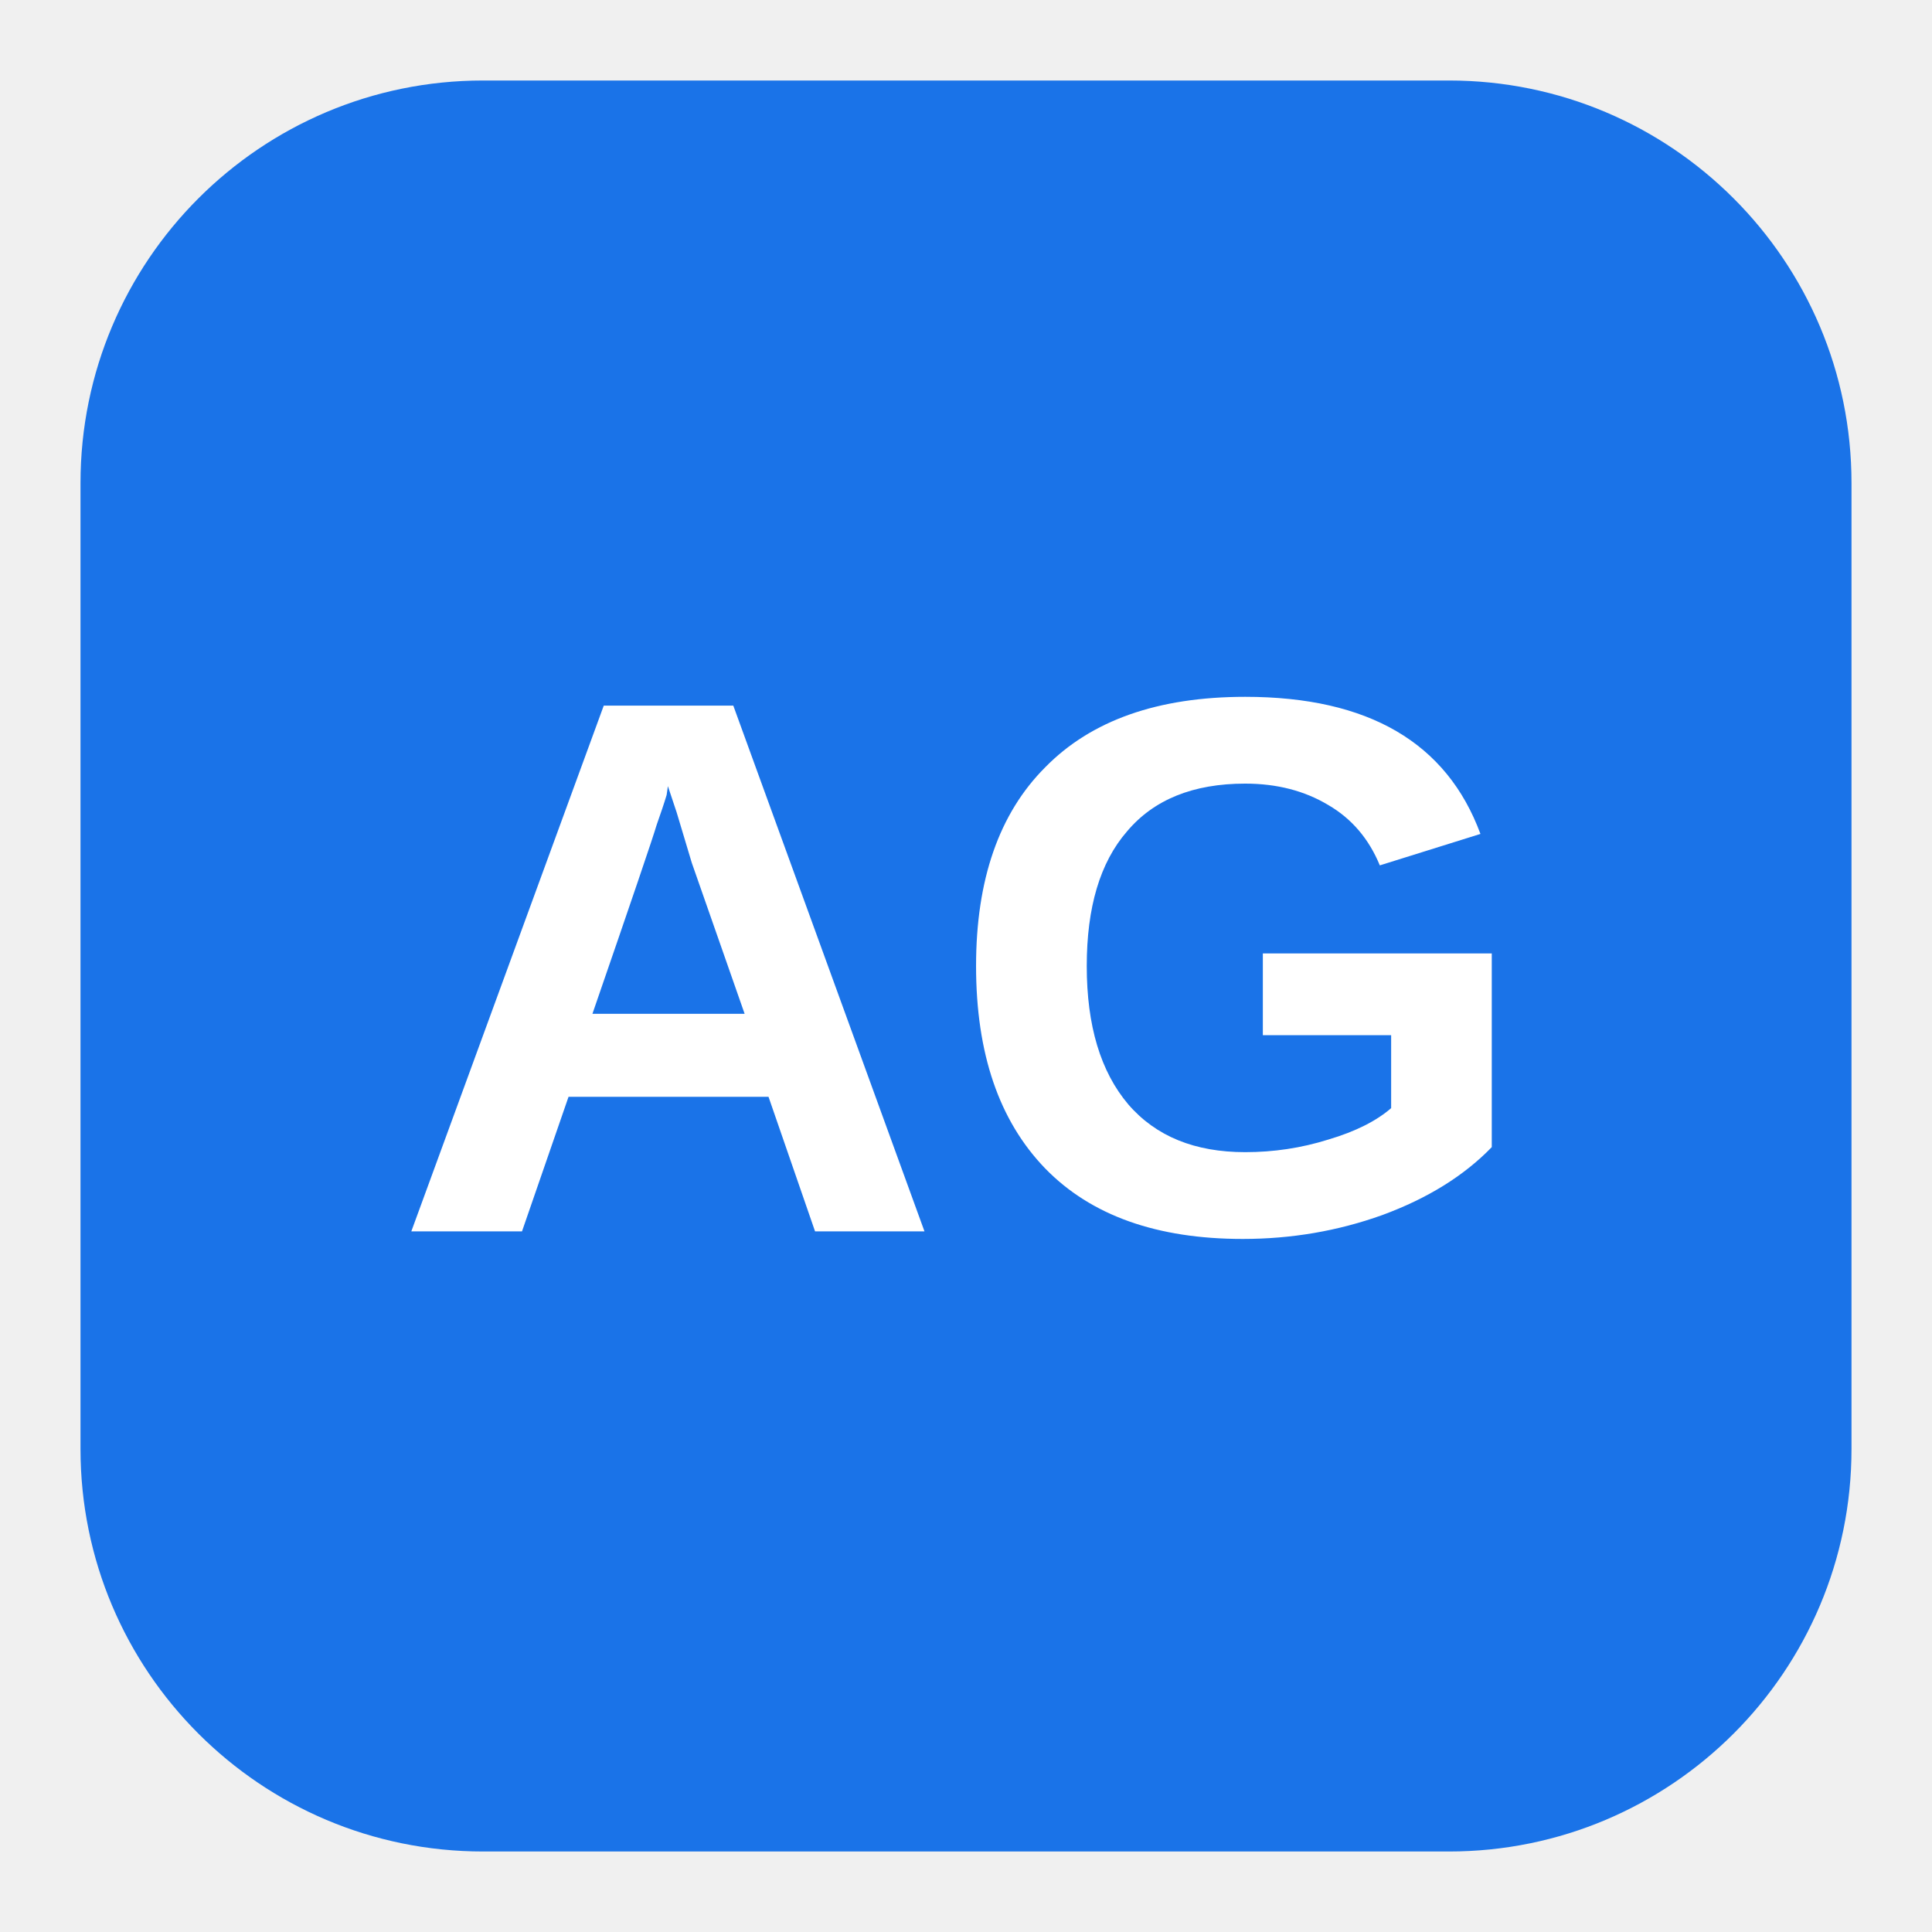
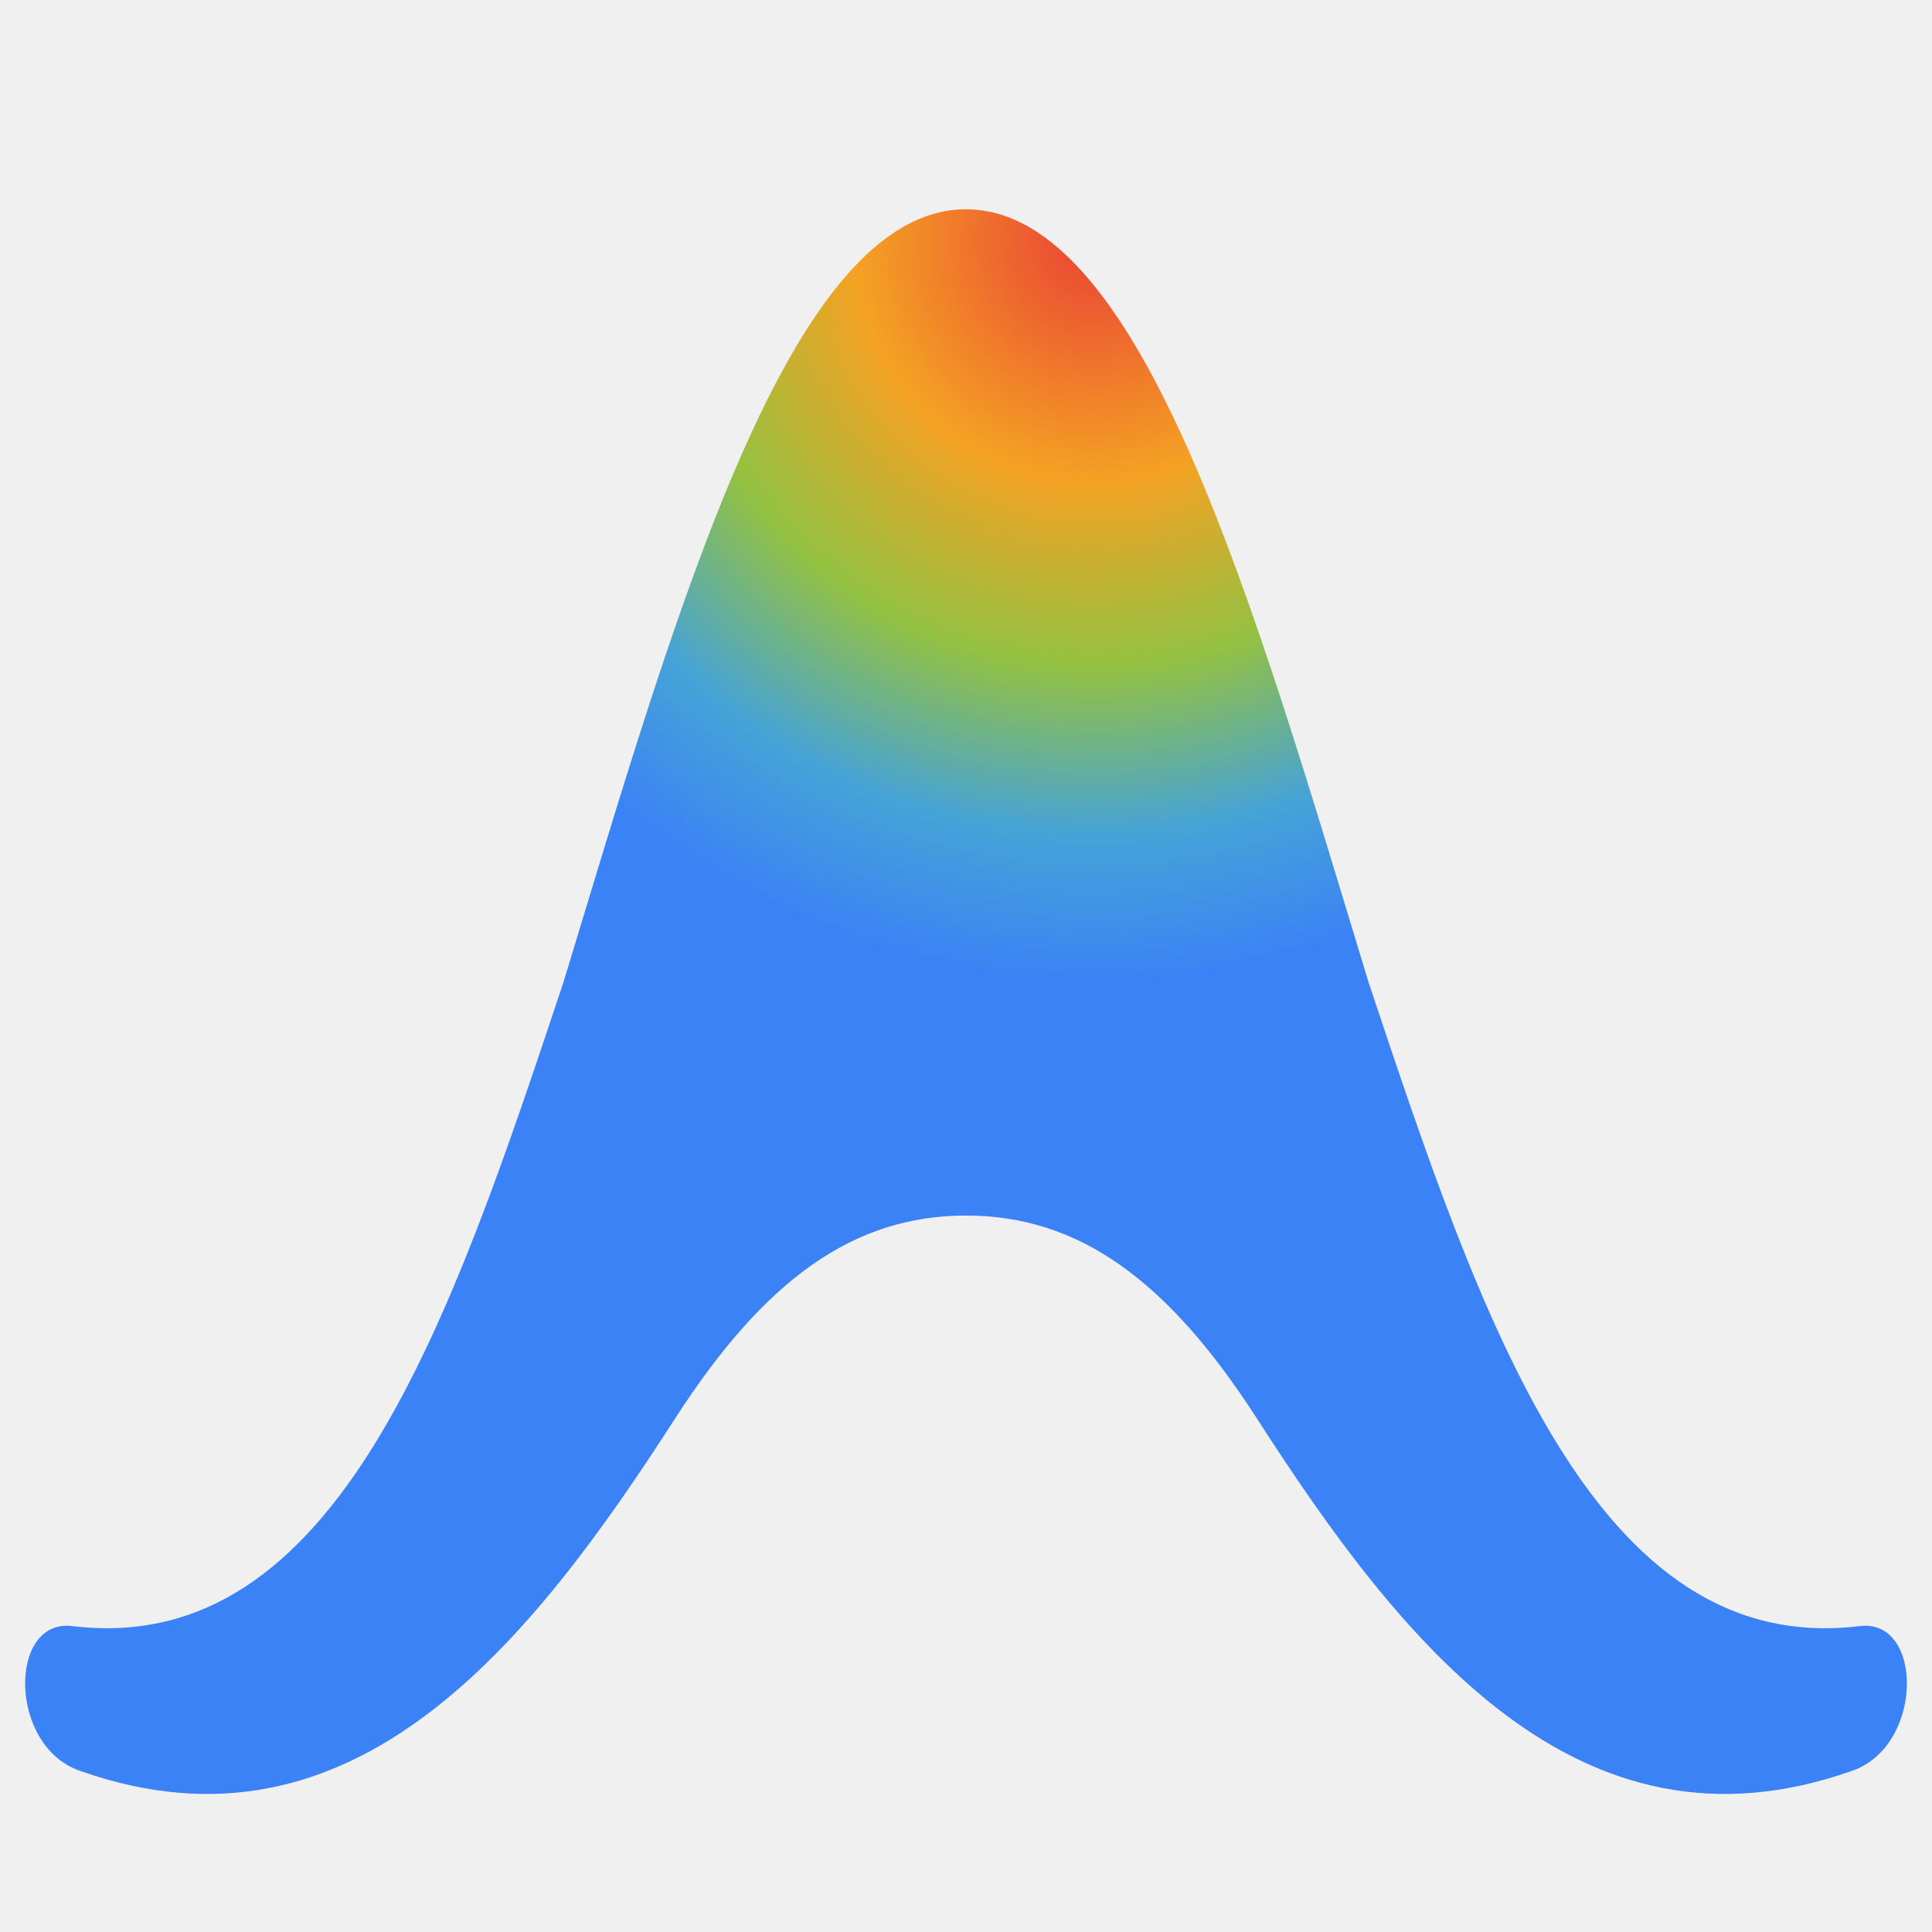
<svg xmlns="http://www.w3.org/2000/svg" viewBox="0 0 24 24">
-   <rect x="1" y="1" width="22" height="22" rx="5" fill="#1A73E8" />
-   <text x="12" y="12.6" text-anchor="middle" dominant-baseline="middle" font-family="Arial, Helvetica, sans-serif" font-weight="700" font-size="9.5" fill="#ffffff">AG</text>
+   <defs>
+     <radialGradient id="agTop" cx="13.6" cy="3.0" r="11.5" gradientUnits="userSpaceOnUse">
+       <stop offset="0" stop-color="#EA4335" />
+       <stop offset="0.26" stop-color="#F4A223" />
+       <stop offset="0.46" stop-color="#93C142" />
+       <stop offset="0.64" stop-color="#46A3D6" />
+       <stop offset="0.8" stop-color="#3B82F6" />
+       <stop offset="1" stop-color="#3B82F6" />
+     </radialGradient>
+   </defs>
+   <path fill="url(#agTop)" d="M0.9 20.2C4.2 20.6 5.6 16.4 7 12.2C8.4 7.6 9.8 2.6 12 2.6C14.2 2.6 15.6 7.6 17 12.2C18.4 16.4 19.8 20.6 23.1 20.2C23.9 20.1 23.9 21.7 23 22C19.6 23.2 17.4 20.4 15.6 17.6C14.5 15.9 13.4 15.1 12 15.1C10.6 15.1 9.5 15.9 8.4 17.6C6.6 20.4 4.4 23.2 1 22C0.1 21.7 0.1 20.1 0.9 20.2Z" />
</svg>
